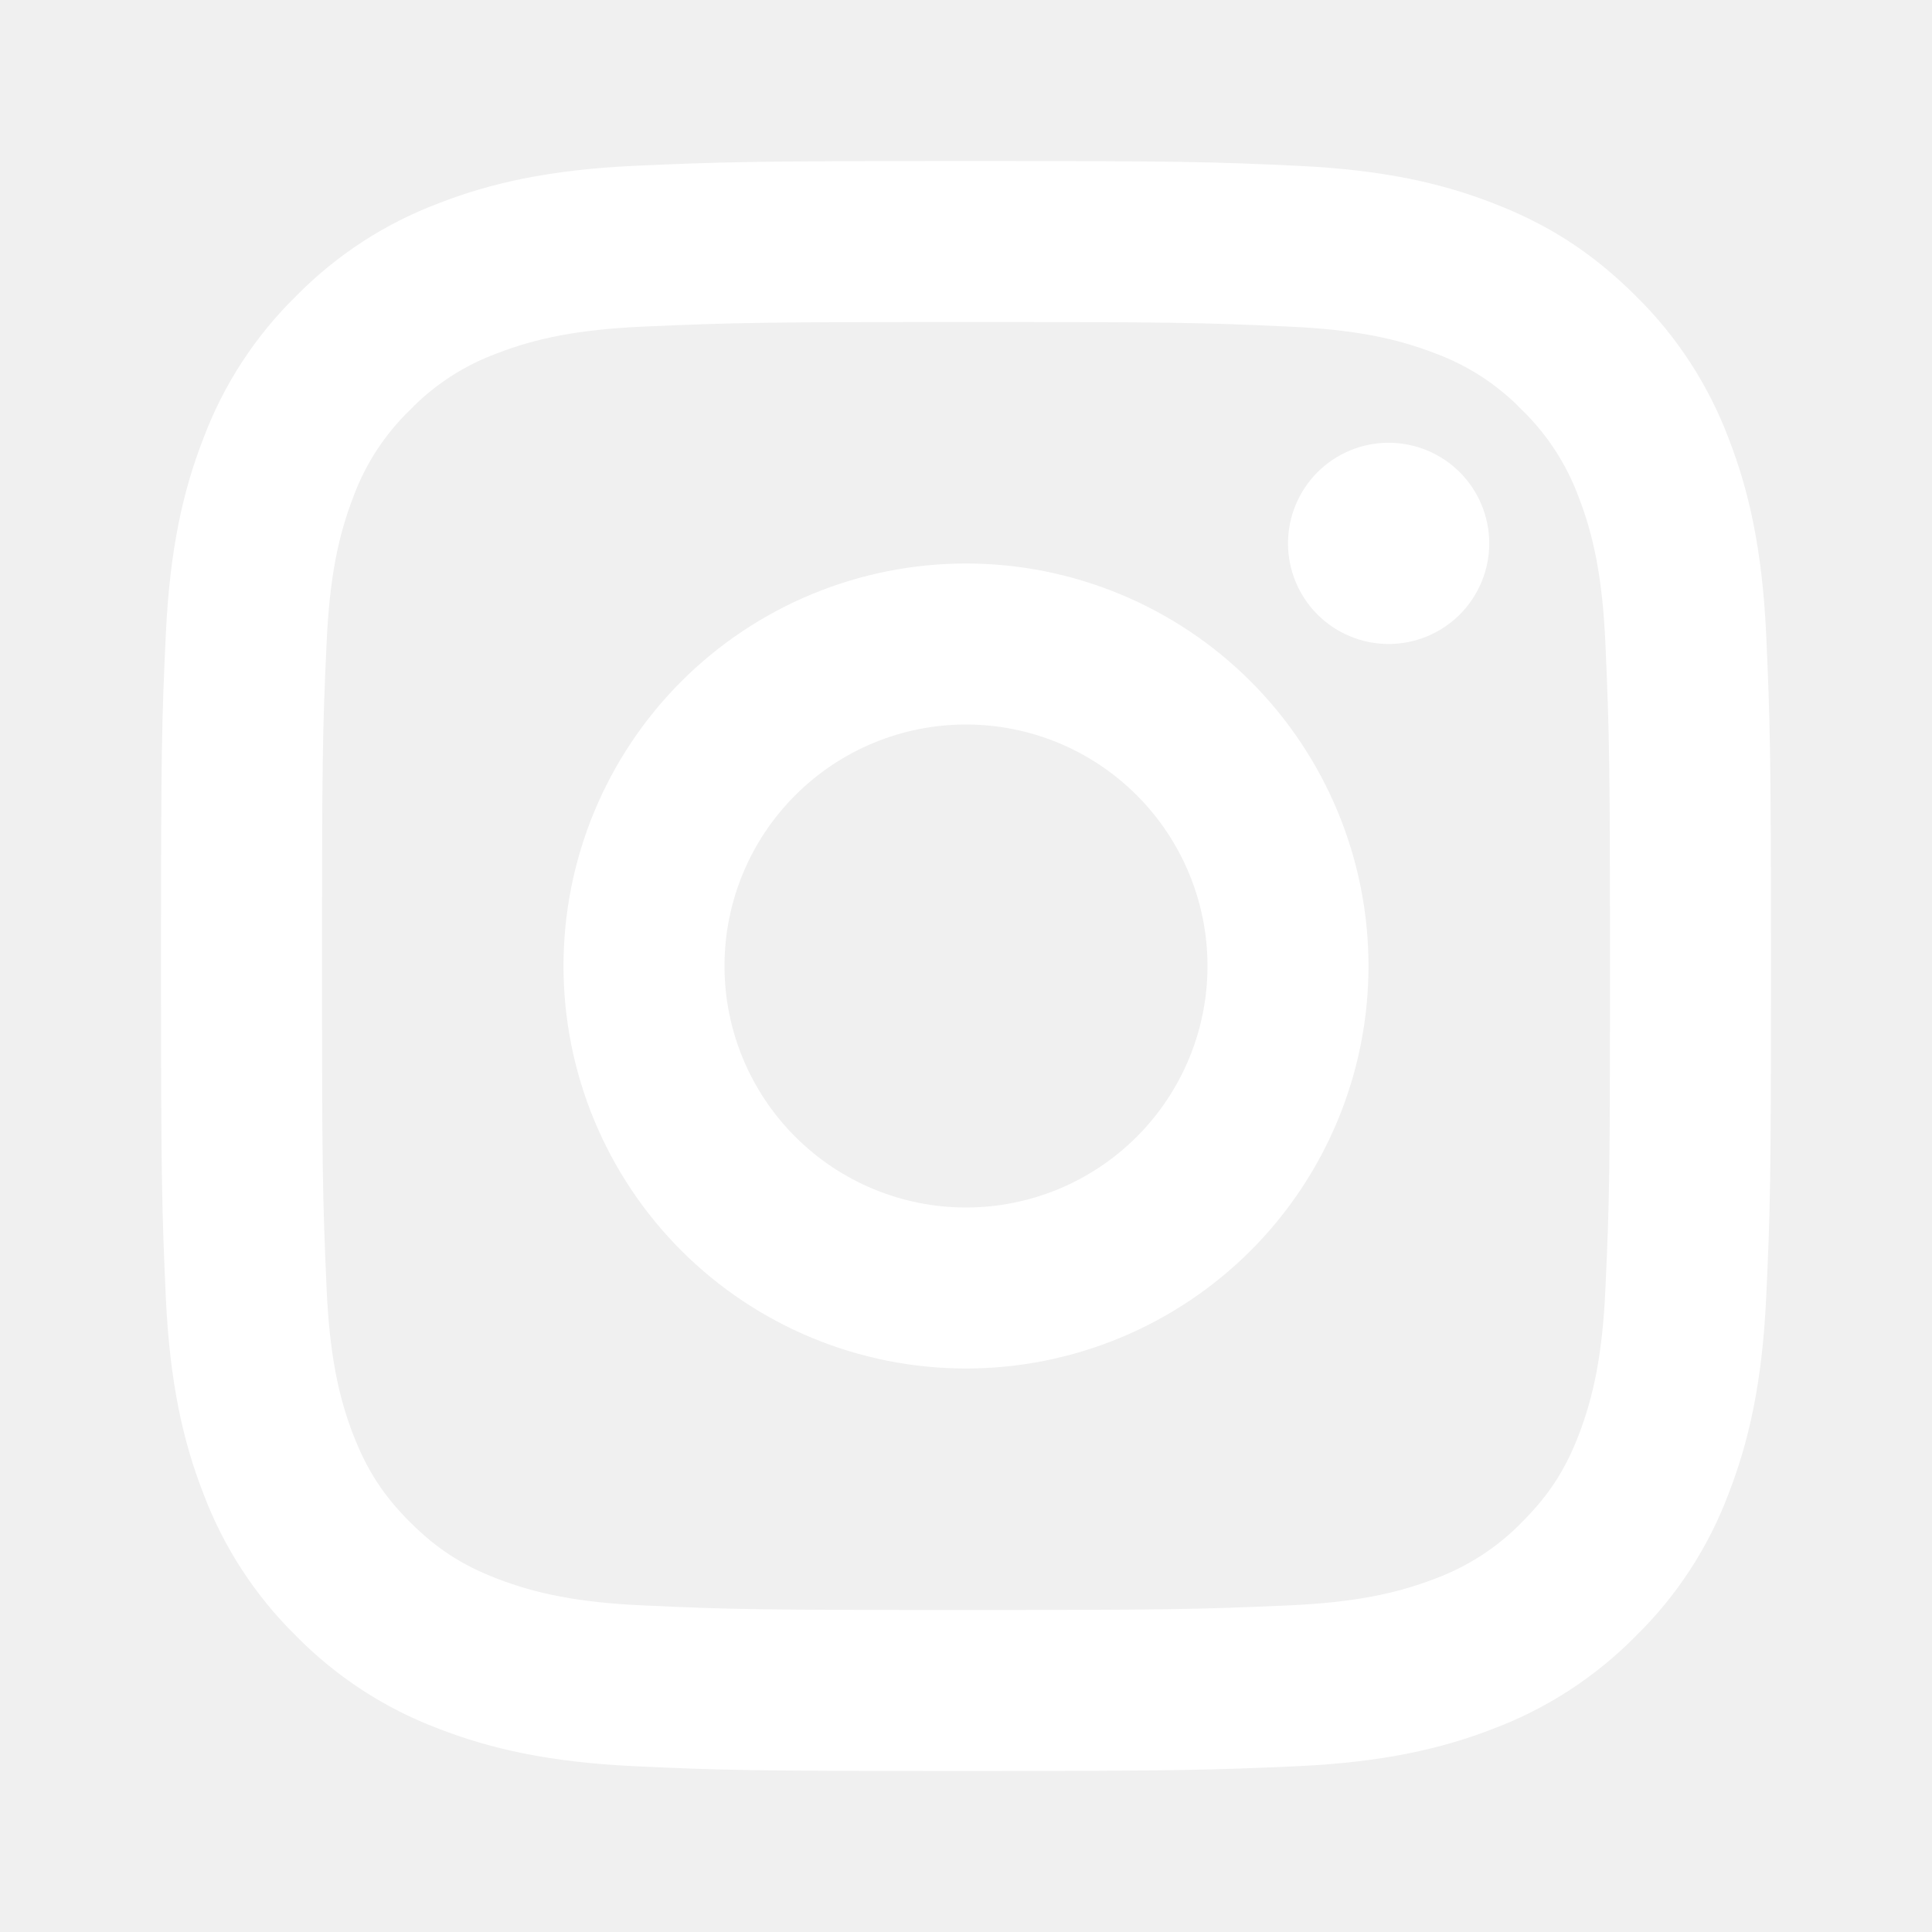
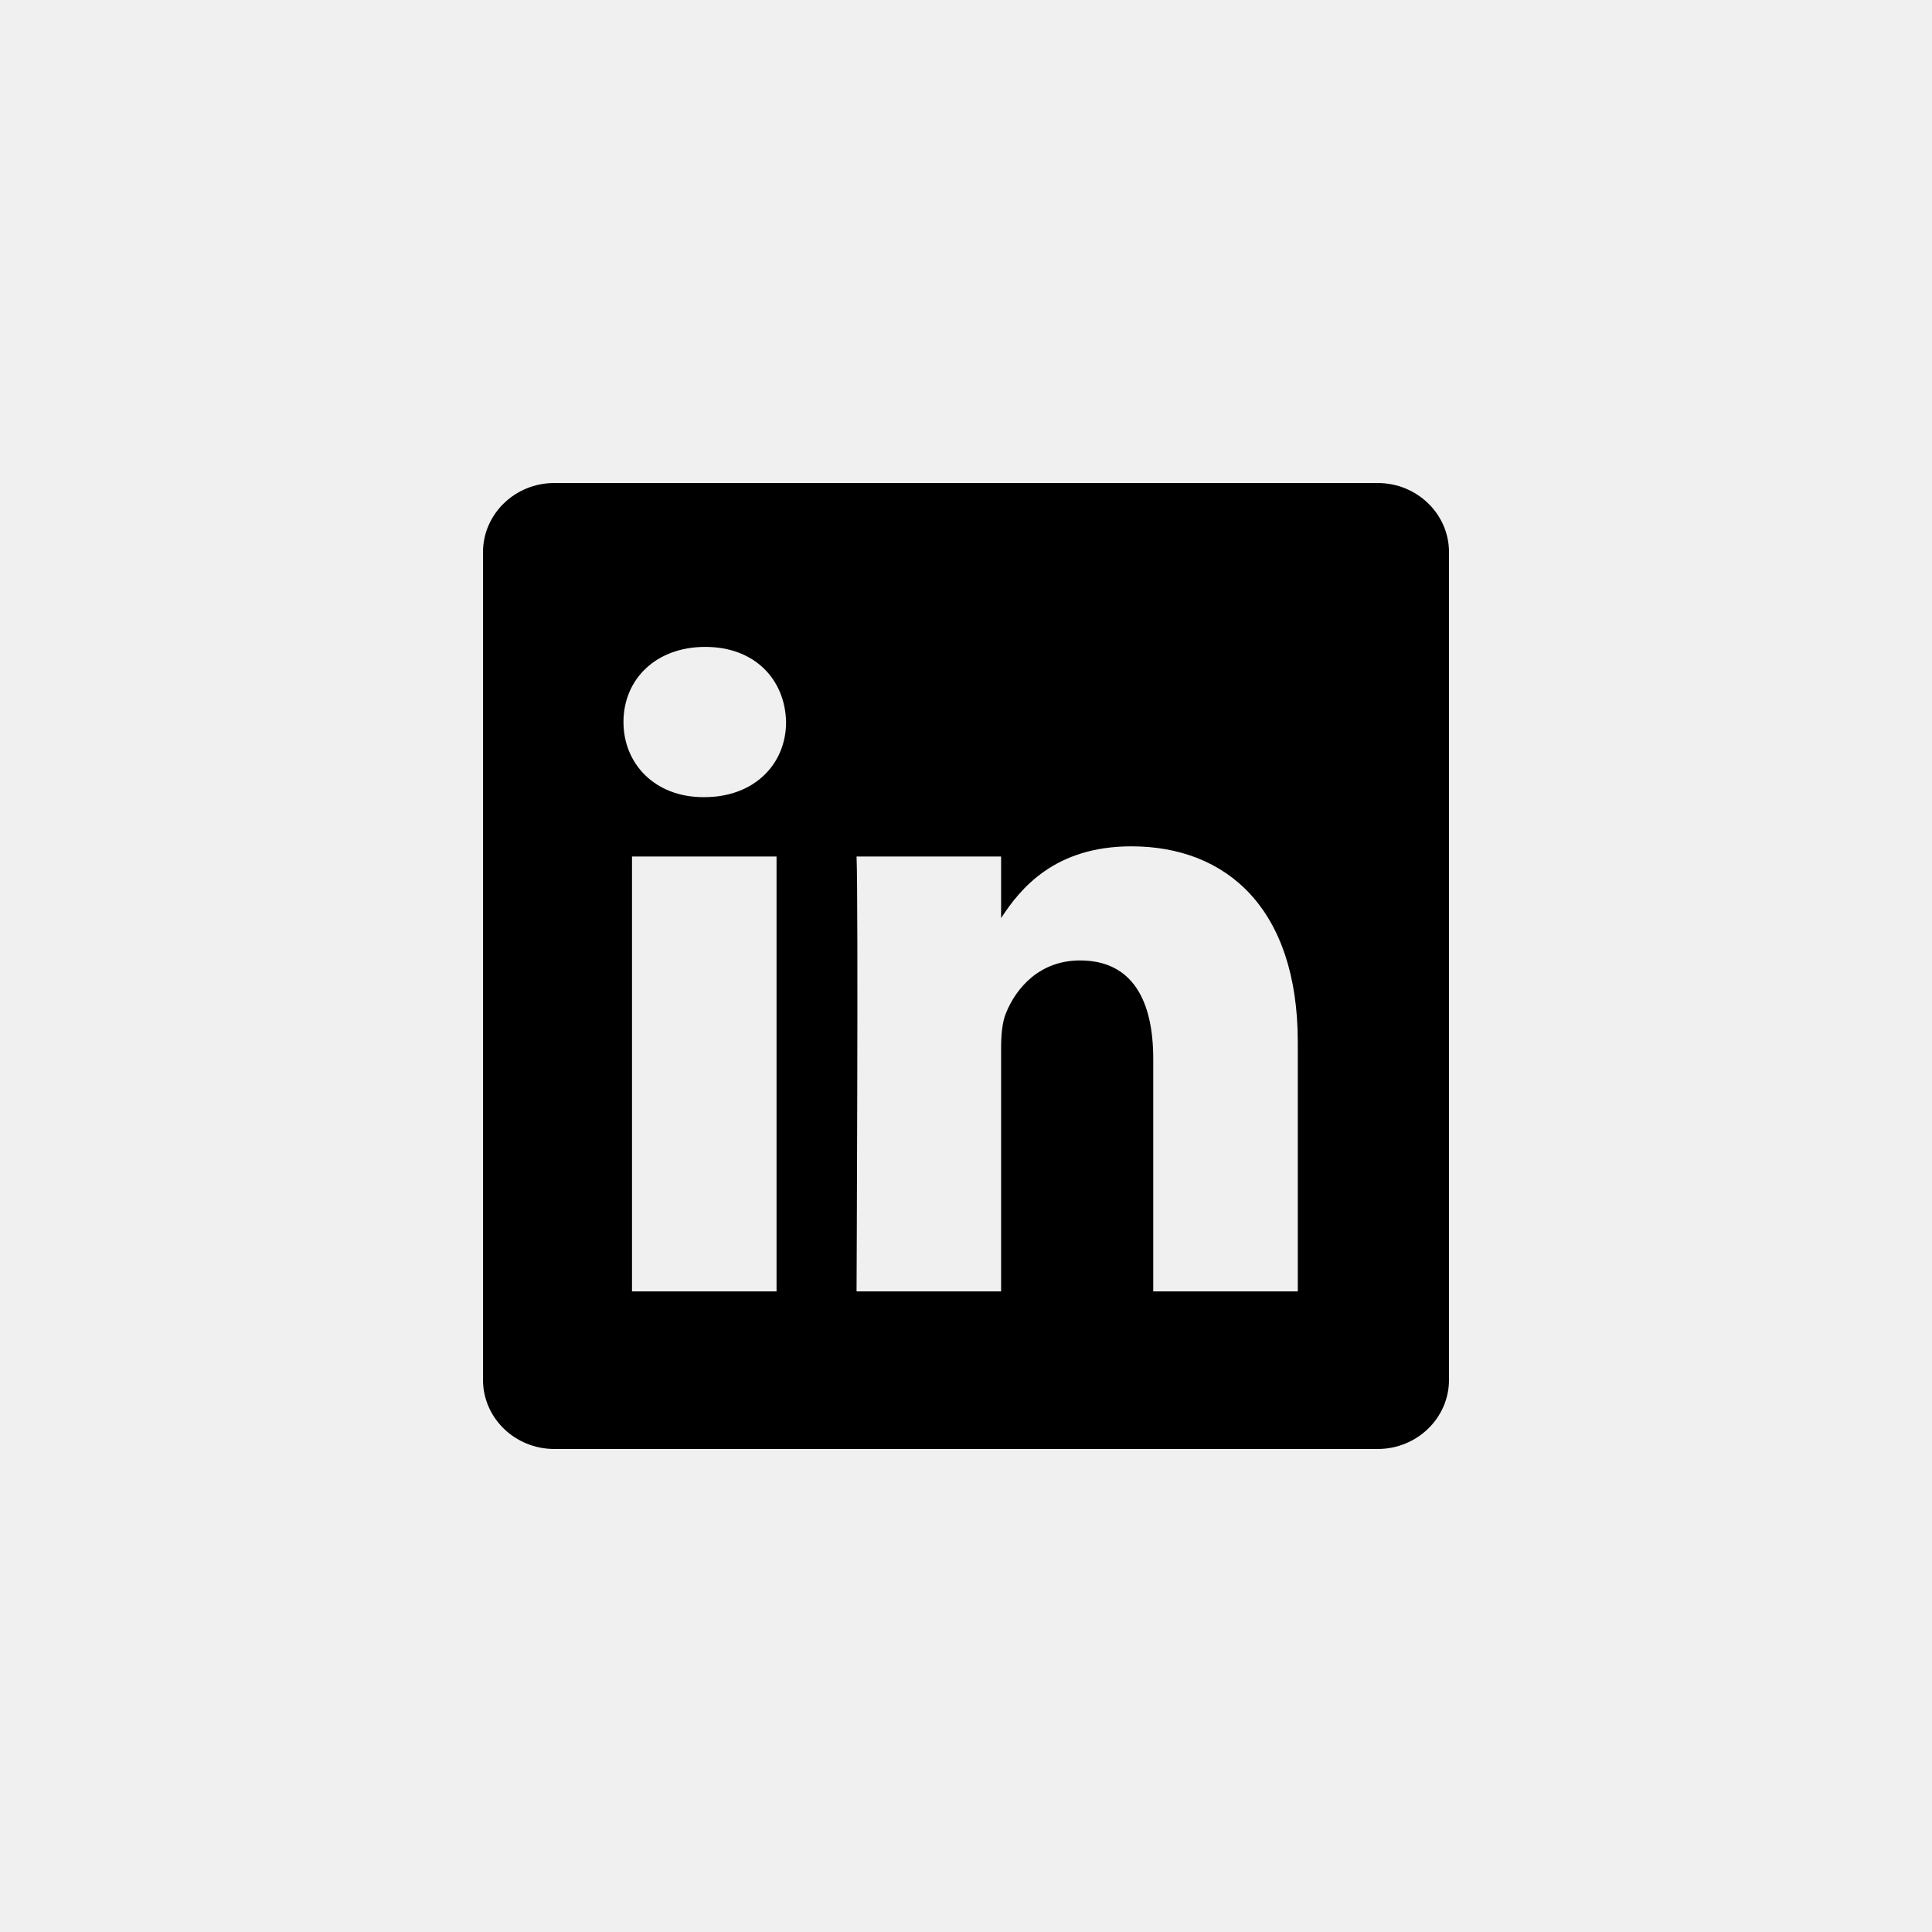
- <svg xmlns="http://www.w3.org/2000/svg" width="24" height="24" viewBox="0 0 24 24" fill="none">
-   <g id="badge">
-     <path id="Vector" d="M12 9C11.204 9 10.441 9.316 9.879 9.879C9.316 10.441 9 11.204 9 12C9 12.796 9.316 13.559 9.879 14.121C10.441 14.684 11.204 15 12 15C12.796 15 13.559 14.684 14.121 14.121C14.684 13.559 15 12.796 15 12C15 11.204 14.684 10.441 14.121 9.879C13.559 9.316 12.796 9 12 9ZM12 7C13.326 7 14.598 7.527 15.536 8.464C16.473 9.402 17 10.674 17 12C17 13.326 16.473 14.598 15.536 15.536C14.598 16.473 13.326 17 12 17C10.674 17 9.402 16.473 8.464 15.536C7.527 14.598 7 13.326 7 12C7 10.674 7.527 9.402 8.464 8.464C9.402 7.527 10.674 7 12 7ZM18.5 6.75C18.5 7.082 18.368 7.399 18.134 7.634C17.899 7.868 17.581 8 17.25 8C16.919 8 16.601 7.868 16.366 7.634C16.132 7.399 16 7.082 16 6.75C16 6.418 16.132 6.101 16.366 5.866C16.601 5.632 16.919 5.5 17.25 5.5C17.581 5.5 17.899 5.632 18.134 5.866C18.368 6.101 18.5 6.418 18.5 6.75ZM12 4C9.526 4 9.122 4.007 7.971 4.058C7.187 4.095 6.661 4.2 6.173 4.39C5.765 4.54 5.395 4.78 5.093 5.093C4.78 5.395 4.539 5.765 4.389 6.173C4.199 6.663 4.094 7.188 4.058 7.971C4.006 9.075 4 9.461 4 12C4 14.474 4.007 14.878 4.058 16.029C4.095 16.812 4.2 17.339 4.389 17.826C4.559 18.261 4.759 18.574 5.091 18.906C5.428 19.242 5.741 19.443 6.171 19.609C6.665 19.8 7.191 19.906 7.971 19.942C9.075 19.994 9.461 20 12 20C14.474 20 14.878 19.993 16.029 19.942C16.811 19.905 17.338 19.8 17.826 19.611C18.234 19.46 18.603 19.221 18.906 18.909C19.243 18.572 19.444 18.259 19.61 17.829C19.8 17.336 19.906 16.809 19.942 16.029C19.994 14.925 20 14.539 20 12C20 9.526 19.993 9.122 19.942 7.971C19.905 7.189 19.8 6.661 19.61 6.173C19.459 5.765 19.219 5.396 18.907 5.093C18.605 4.78 18.235 4.539 17.827 4.389C17.337 4.199 16.811 4.094 16.029 4.058C14.925 4.006 14.539 4 12 4ZM12 2C14.717 2 15.056 2.01 16.122 2.06C17.187 2.11 17.912 2.277 18.55 2.525C19.21 2.779 19.766 3.123 20.322 3.678C20.831 4.178 21.224 4.783 21.475 5.45C21.722 6.087 21.89 6.813 21.94 7.878C21.987 8.944 22 9.283 22 12C22 14.717 21.99 15.056 21.94 16.122C21.89 17.187 21.722 17.912 21.475 18.55C21.225 19.218 20.831 19.823 20.322 20.322C19.822 20.83 19.217 21.224 18.55 21.475C17.913 21.722 17.187 21.89 16.122 21.94C15.056 21.987 14.717 22 12 22C9.283 22 8.944 21.99 7.878 21.94C6.813 21.89 6.088 21.722 5.45 21.475C4.782 21.224 4.178 20.831 3.678 20.322C3.169 19.822 2.776 19.218 2.525 18.55C2.277 17.913 2.11 17.187 2.06 16.122C2.013 15.056 2 14.717 2 12C2 9.283 2.01 8.944 2.06 7.878C2.11 6.812 2.277 6.088 2.525 5.45C2.775 4.782 3.169 4.177 3.678 3.678C4.178 3.169 4.782 2.776 5.45 2.525C6.088 2.277 6.812 2.11 7.878 2.06C8.944 2.013 9.283 2 12 2Z" fill="white" />
-   </g>
+ <svg xmlns="http://www.w3.org/2000/svg" width="48" height="48" viewBox="0 0 48 48" fill="none">
+   <path fill-rule="evenodd" clip-rule="evenodd" d="M13.774 12C12.794 12 12 12.77 12 13.719V34.281C12 35.23 12.794 36 13.774 36H34.226C35.206 36 36 35.23 36 34.281V13.719C36 12.77 35.206 12 34.226 12H13.774ZM19.293 21.28V32.085H15.702V21.28H19.293ZM19.53 17.939C19.53 18.975 18.75 19.805 17.498 19.805L17.475 19.805C16.269 19.805 15.49 18.975 15.49 17.938C15.49 16.878 16.293 16.072 17.522 16.072C18.75 16.072 19.506 16.878 19.53 17.939ZM24.872 32.085H21.281C21.281 32.085 21.328 22.294 21.281 21.28H24.872V22.81C25.35 22.074 26.204 21.027 28.109 21.027C30.472 21.027 32.243 22.571 32.243 25.89V32.085H28.652V26.305C28.652 24.853 28.132 23.862 26.833 23.862C25.841 23.862 25.25 24.53 24.991 25.175C24.896 25.406 24.872 25.729 24.872 26.052V32.085Z" fill="black" />
</svg>
